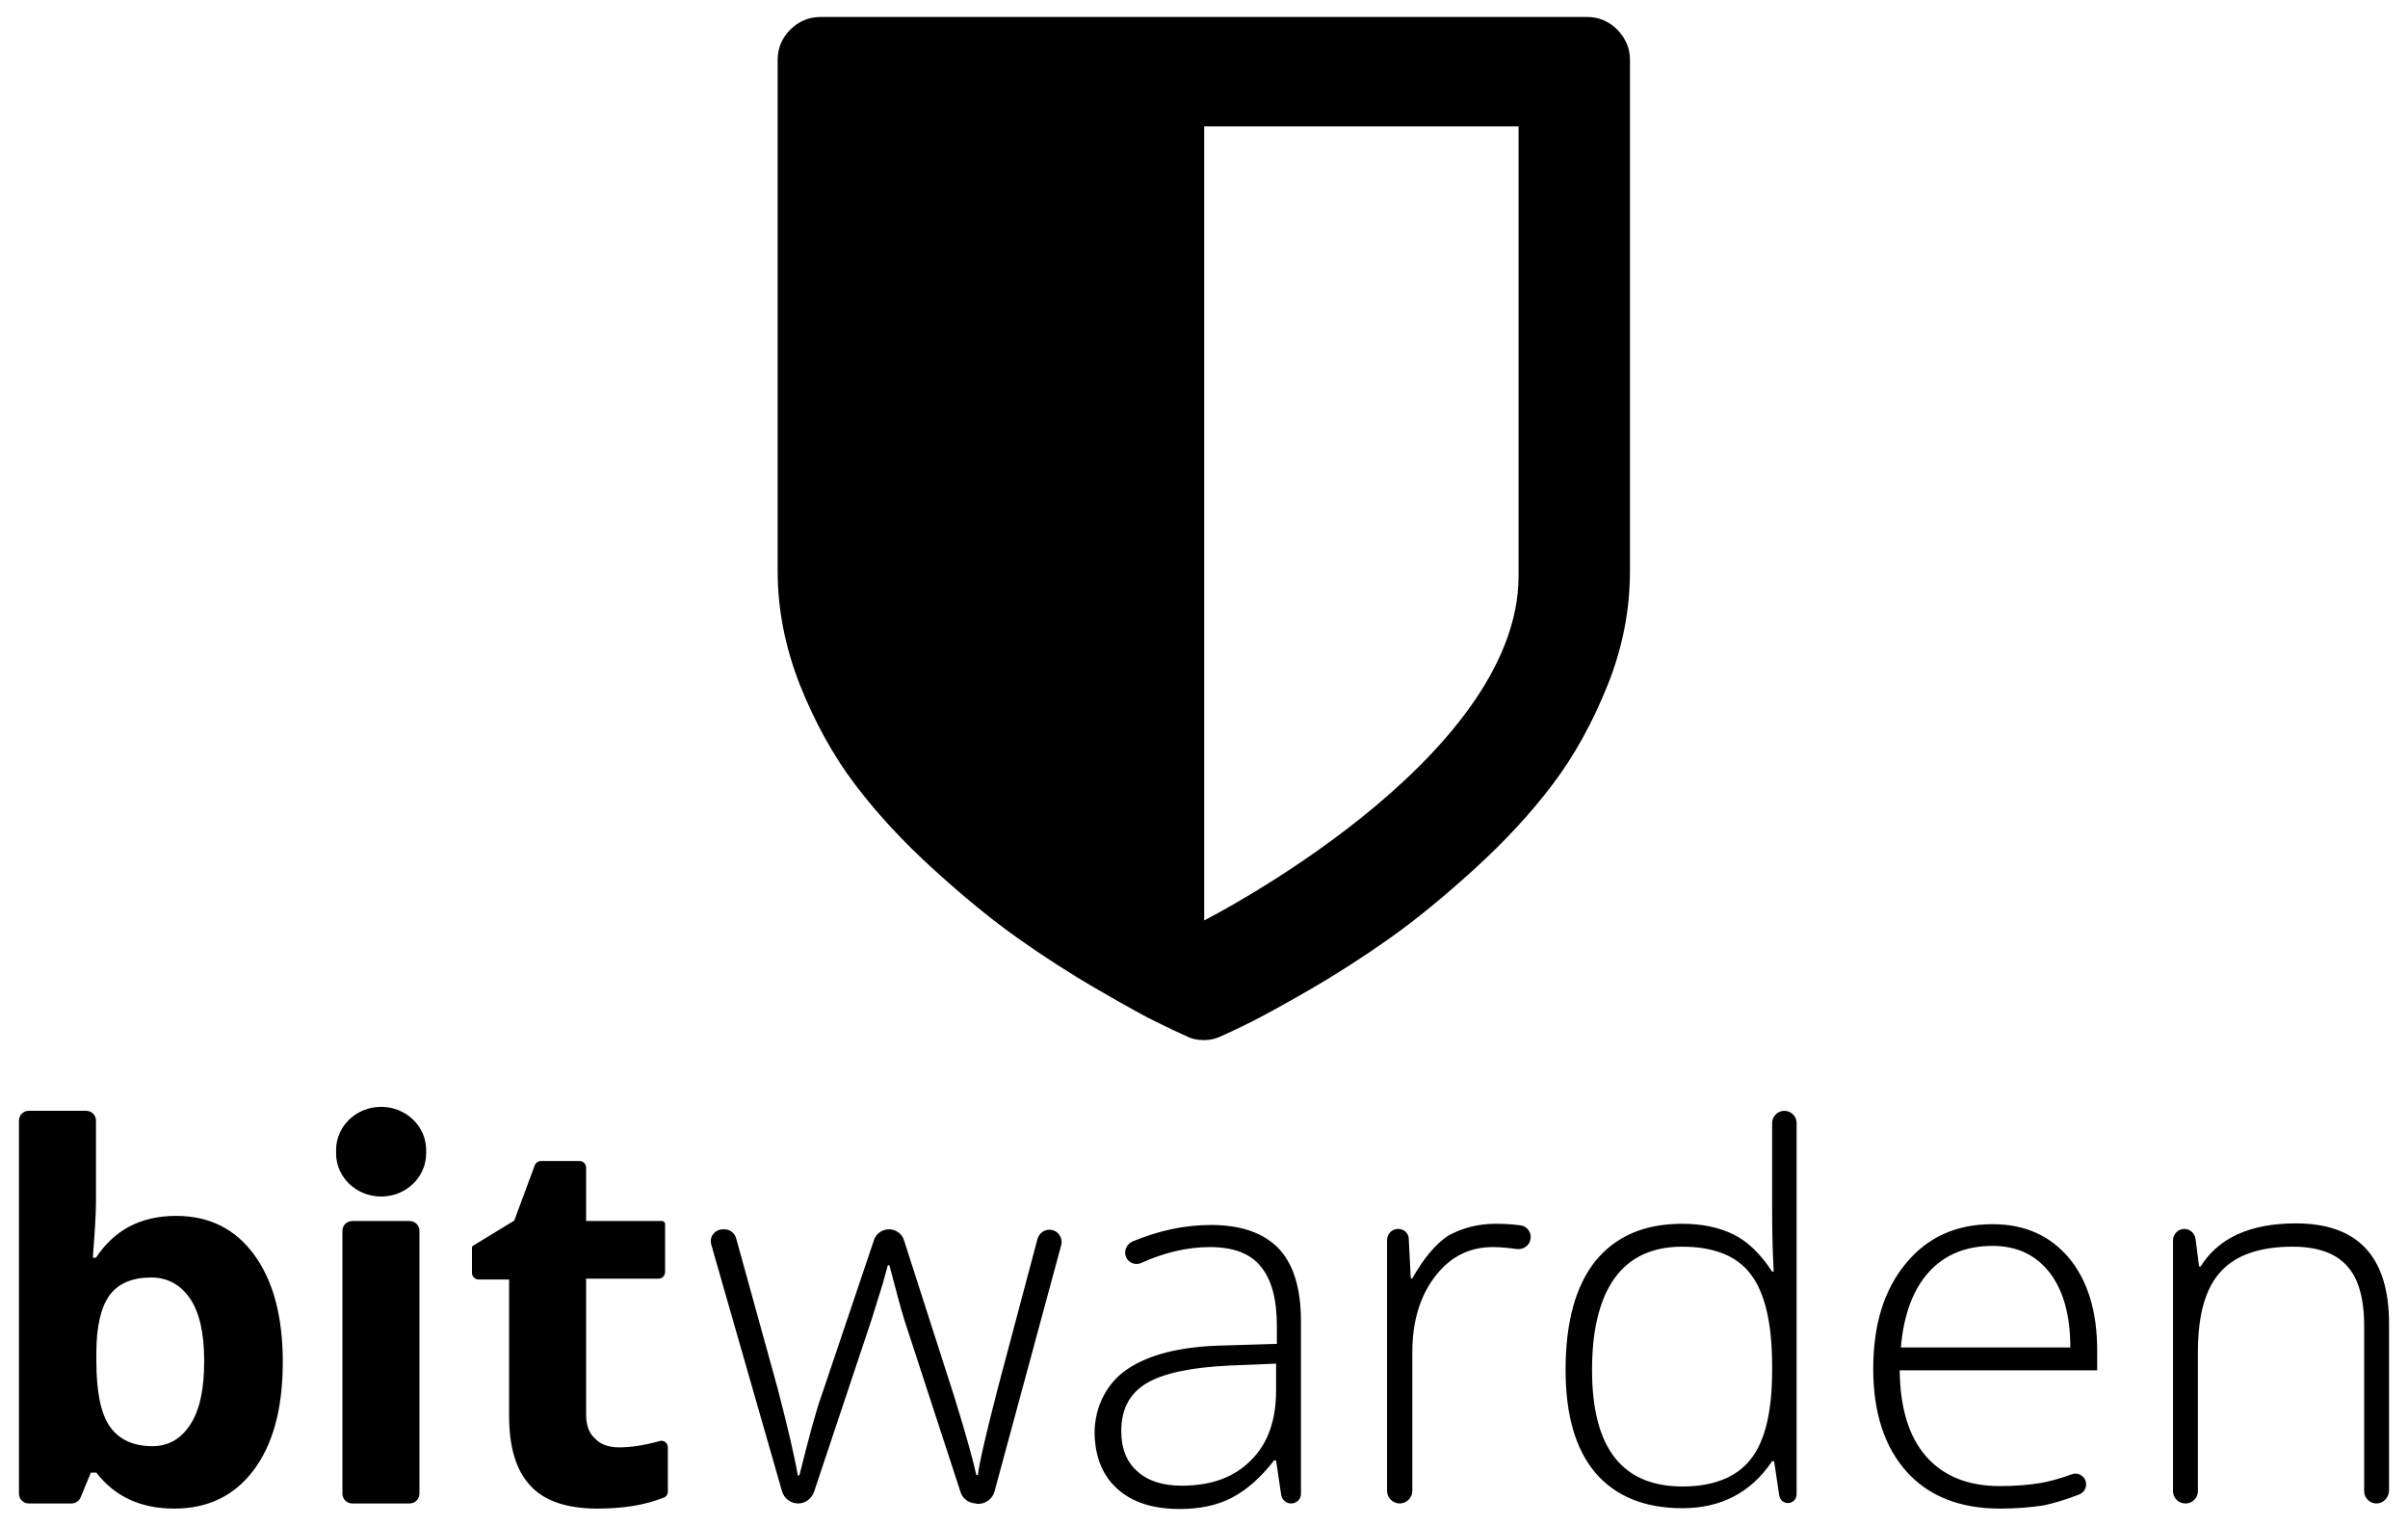
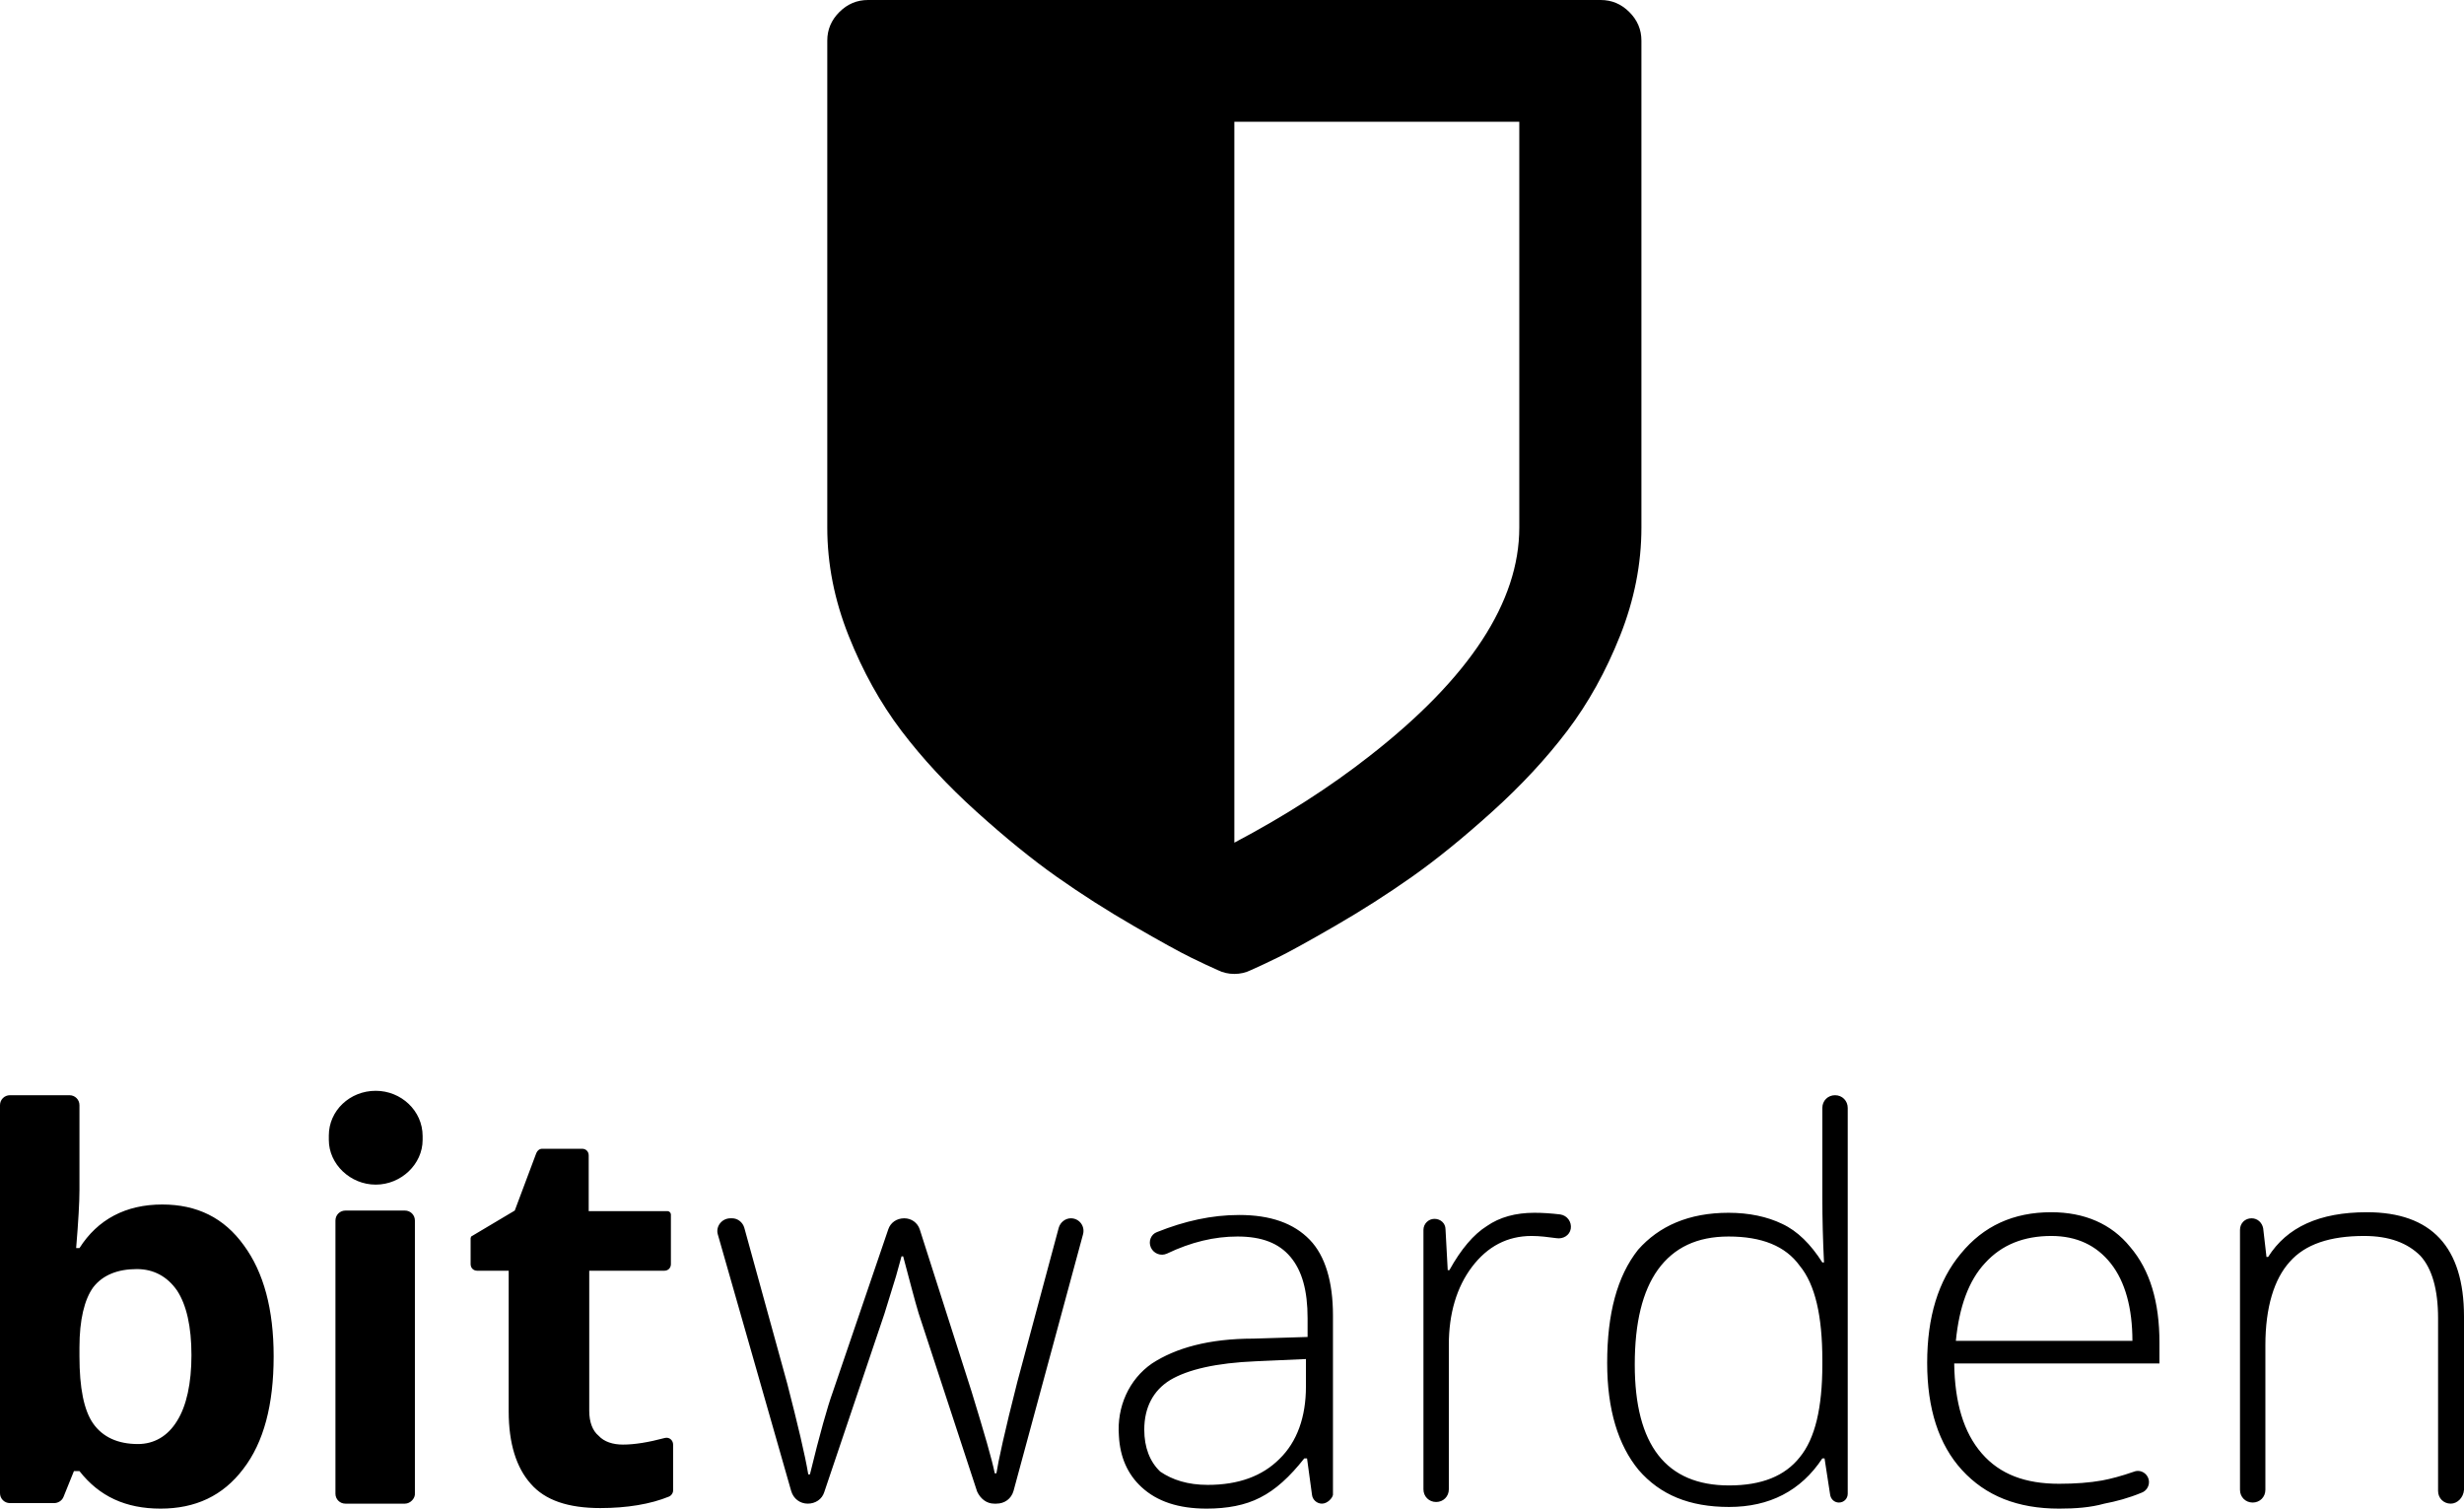
- <svg xmlns="http://www.w3.org/2000/svg" version="1.1" id="Layer_1" x="0px" y="0px" viewBox="0 0 609.7 386.2" style="enable-background:new 0 0 609.7 386.2;" xml:space="preserve">
-   <path d="M44.6,307.8c8.4,0,15,3.3,19.8,9.9c4.8,6.6,7.2,15.6,7.2,27.1c0,11.8-2.5,20.9-7.4,27.4c-4.9,6.5-11.6,9.7-20.1,9.7  c-8.4,0-15-3-19.7-9.1H23l-2.6,6.3c-0.4,0.9-1.3,1.5-2.3,1.5H7.3c-1.4,0-2.5-1.1-2.5-2.5v-94.4c0-1.4,1.1-2.5,2.5-2.5h14.5  c1.4,0,2.5,1.1,2.5,2.5v20.6c0,2.9-0.3,7.6-0.8,14.1h0.8C28.9,311.4,35.6,307.8,44.6,307.8z M38.3,323.4c-4.8,0-8.3,1.5-10.5,4.4  c-2.2,3-3.4,7.8-3.4,14.7v2.1c0,7.7,1.1,13.2,3.4,16.5c2.3,3.3,5.9,5,10.8,5c4,0,7.2-1.8,9.6-5.5c2.4-3.7,3.5-9,3.5-16.1  c0-7-1.2-12.3-3.6-15.8C45.7,325.2,42.4,323.4,38.3,323.4z M103.7,380.6H89.2c-1.4,0-2.5-1.1-2.5-2.5v-66.5c0-1.4,1.1-2.5,2.5-2.5  h14.5c1.4,0,2.5,1.1,2.5,2.5v66.5C106.2,379.5,105.1,380.6,103.7,380.6z M156.8,366.4c2.9,0,6.3-0.5,10.2-1.6  c1.1-0.3,2.1,0.5,2.1,1.6v11.2c0,0.7-0.4,1.3-1,1.5c-4.7,1.9-10.3,2.8-16.9,2.8c-7.8,0-13.5-2-17-5.9c-3.6-3.9-5.3-9.8-5.3-17.7  v-34.4h-7.7c-0.9,0-1.7-0.7-1.7-1.7v-6.4c0-0.1,0.1-0.3,0.2-0.4l10.5-6.4l5.2-14c0.2-0.6,0.9-1.1,1.6-1.1h9.7c0.9,0,1.7,0.7,1.7,1.7  v13.5h19.2c0.5,0,0.8,0.4,0.8,0.8v12.1c0,0.9-0.7,1.7-1.7,1.7h-18.3v34.4c0,2.8,0.8,4.8,2.3,6.1  C152.1,365.7,154.2,366.4,156.8,366.4z M247.2,380.6c-1.8,0-3.5-1.2-4-2.9l-14.2-43.5c-1-3.2-2.2-7.8-3.8-13.9h-0.4l-1.3,4.7  l-2.9,9.3l-14.5,43.4c-0.6,1.7-2.2,2.9-4,2.9l0,0c-1.9,0-3.6-1.3-4.1-3.1l-17.9-62.4c-0.6-2,0.9-3.9,3-3.9h0.3c1.4,0,2.6,0.9,3,2.3  l10.5,38c2.6,10,4.3,17.3,5.1,22h0.4c2.5-10,4.3-16.6,5.5-19.9l13.4-39.7c0.5-1.6,2.1-2.7,3.8-2.7l0,0c1.7,0,3.3,1.1,3.8,2.8  l12.7,39.5c3.1,10,4.9,16.6,5.6,19.9h0.4c0.3-2.8,2-10.2,5.1-22.2l10-37.6c0.4-1.3,1.6-2.3,3-2.3h0c2,0,3.5,1.9,3,3.9l-16.9,62.4  c-0.5,1.8-2.2,3.1-4.1,3.1H247.2z M326.9,380.6c-1.2,0-2.3-0.9-2.5-2.1l-1.3-8.8h-0.5c-3.5,4.5-7.1,7.6-10.8,9.5  c-3.7,1.9-8,2.8-13.1,2.8c-6.8,0-12.1-1.7-15.9-5.2c-3.4-3.1-5.2-7.3-5.6-12.5c-0.5-6.9,2.4-13.7,8.1-17.6  c5.7-3.9,13.9-5.9,24.8-6.1l13.2-0.4v-4.6c0-6.6-1.3-11.6-4-14.9c-2.7-3.4-7-5-13-5c-5.6,0-11.3,1.3-17.3,4c-1.5,0.7-3.3,0-3.9-1.5  l0,0c-0.6-1.5,0.1-3.2,1.6-3.9c6.7-2.8,13.3-4.2,19.9-4.2c7.6,0,13.3,2,17.1,5.9c3.8,4,5.7,10.1,5.7,18.5v43.7  C329.4,379.5,328.3,380.6,326.9,380.6L326.9,380.6z M299.2,376.1c7.4,0,13.3-2.1,17.5-6.4c4.3-4.2,6.4-10.1,6.4-17.7v-6.8l-12.1,0.5  c-9.8,0.5-16.7,2-20.9,4.6c-4.2,2.6-6.2,6.6-6.2,12c0,4.3,1.3,7.7,4,10.1C290.6,374.9,294.4,376.1,299.2,376.1z M378.7,309.8  c2,0,4.1,0.1,6.3,0.4c1.7,0.2,2.9,1.9,2.5,3.6v0c-0.3,1.6-1.9,2.6-3.5,2.4c-2-0.3-4-0.5-6.1-0.5c-5.9,0-10.8,2.5-14.6,7.5  c-3.8,5-5.7,11.4-5.7,19v35.2c0,1.7-1.4,3.2-3.2,3.2h0c-1.7,0-3.2-1.4-3.2-3.2v-63.5c0-1.5,1.2-2.8,2.8-2.8l0,0  c1.5,0,2.7,1.1,2.7,2.6l0.5,9.9h0.4c2.9-5.1,5.9-8.7,9.1-10.8C370.2,310.9,374.1,309.8,378.7,309.8z M425.9,309.8  c5,0,9.4,0.9,13,2.7c3.7,1.8,6.9,5,9.8,9.4h0.4c-0.3-5.4-0.4-10.6-0.4-15.8v-21.8c0-1.7,1.4-3.1,3.1-3.1l0,0c1.7,0,3.1,1.4,3.1,3.1  v94c0,1.2-1,2.2-2.2,2.2l0,0c-1.1,0-2-0.8-2.2-1.9l-1.3-8.7h-0.5c-5.3,7.9-12.9,11.9-22.7,11.9c-9.6,0-16.9-3-22-8.9  c-5.1-6-7.6-14.7-7.6-26.1c0-12,2.5-21.2,7.5-27.5C409,313,416.3,309.8,425.9,309.8z M425.9,315.6c-7.6,0-13.3,2.7-17.1,8  c-3.8,5.3-5.7,13.1-5.7,23.2c0,19.7,7.6,29.5,22.9,29.5c7.8,0,13.6-2.3,17.2-6.8c3.7-4.6,5.5-12.1,5.5-22.6v-1.1  c0-10.7-1.8-18.5-5.4-23.2C439.8,317.9,433.9,315.6,425.9,315.6z M506.4,381.9c-10.1,0-18-3.1-23.6-9.3c-5.6-6.2-8.5-14.9-8.5-26.1  c0-11.1,2.7-19.9,8.2-26.6c5.5-6.7,12.8-10,22-10c8.2,0,14.6,2.9,19.4,8.6c4.7,5.7,7.1,13.5,7.1,23.3v5.1h-50  c0.1,9.5,2.3,16.8,6.7,21.8c4.4,5,10.6,7.5,18.7,7.5c4,0,7.4-0.3,10.4-0.8c2.2-0.4,4.8-1.1,7.8-2.2c1.8-0.6,3.6,0.7,3.6,2.6l0,0  c0,1.1-0.7,2.1-1.7,2.5c-3.3,1.3-6.3,2.2-9.1,2.8C514,381.6,510.4,381.9,506.4,381.9z M504.5,315.4c-6.7,0-12.1,2.2-16.1,6.6  c-4,4.4-6.4,10.8-7.1,19.1h42.9c0-8-1.7-14.3-5.2-18.9C515.5,317.7,510.7,315.4,504.5,315.4z M601.7,380.6c-1.7,0-3.1-1.4-3.1-3.1  v-41.9c0-7-1.5-12.1-4.4-15.2c-2.9-3.2-7.5-4.8-13.7-4.8c-8.3,0-14.4,2.1-18.2,6.3c-3.9,4.2-5.8,11-5.8,20.4v35.2  c0,1.7-1.4,3.1-3.1,3.1h-0.1c-1.7,0-3.1-1.4-3.1-3.1V314c0-1.6,1.3-2.9,2.9-2.9l0,0c1.4,0,2.6,1.1,2.8,2.5l0.9,7h0.4  c4.5-7.2,12.5-10.9,24.1-10.9c15.8,0,23.6,8.5,23.6,25.4v42.3C604.8,379.2,603.4,380.6,601.7,380.6L601.7,380.6z M96.5,280.2  L96.5,280.2c-6.3,0-11.4,4.9-11.4,10.9v0.9c0,6,5.1,10.9,11.4,10.9h0c6.3,0,11.4-4.9,11.4-10.9v-0.9  C107.9,285.1,102.8,280.2,96.5,280.2z M409.5,7.5c-2.1-2.1-4.7-3.2-7.6-3.2H207.7c-2.9,0-5.5,1.1-7.6,3.2c-2.1,2.1-3.2,4.7-3.2,7.6  v129.5c0,9.7,1.9,19.2,5.6,28.7c3.8,9.5,8.4,17.9,14,25.3c5.6,7.4,12.2,14.5,19.9,21.5c7.7,7,14.8,12.8,21.3,17.4  c6.5,4.6,13.3,9,20.4,13.1c7.1,4.1,12.1,6.9,15.1,8.3c3,1.5,5.4,2.6,7.2,3.4c1.3,0.7,2.8,1,4.4,1c1.6,0,3-0.3,4.4-1  c1.8-0.8,4.2-1.9,7.2-3.4c3-1.5,8-4.2,15.1-8.3c7.1-4.1,13.9-8.5,20.4-13.1c6.5-4.6,13.6-10.4,21.3-17.4c7.7-7,14.3-14.1,19.9-21.5  c5.6-7.4,10.2-15.8,14-25.3c3.8-9.5,5.6-19.1,5.6-28.7V15.1C412.7,12.2,411.6,9.7,409.5,7.5z M384.5,145.8  c0,46.9-79.6,87.2-79.6,87.2v-201h79.6C384.5,32.1,384.5,98.9,384.5,145.8z" />
+ <svg xmlns="http://www.w3.org/2000/svg" width="245" height="150" viewBox="0 0 245 150" fill="none">
+   <path fill-rule="evenodd" clip-rule="evenodd" d="M16.128 119.762C19.585 119.762 22.273 121.079 24.248 123.823C26.223 126.512 27.21 130.189 27.21 134.853C27.21 139.683 26.223 143.415 24.193 146.049C22.163 148.738 19.42 150 15.964 150C12.508 150 9.875 148.793 7.9 146.268H7.351L6.309 148.848C6.144 149.232 5.76 149.451 5.376 149.451H0.987C0.439 149.451 0 149.012 0 148.463V109.884C0 109.335 0.439 108.896 0.987 108.896H6.912C7.461 108.896 7.9 109.335 7.9 109.884V118.335C7.9 119.542 7.79 121.463 7.571 124.097H7.9C9.71 121.243 12.508 119.762 16.128 119.762ZM13.605 126.183C11.685 126.183 10.204 126.786 9.271 127.994C8.393 129.201 7.9 131.231 7.9 133.975V134.853C7.9 137.982 8.339 140.232 9.271 141.549C10.204 142.866 11.685 143.579 13.715 143.579C15.306 143.579 16.677 142.811 17.61 141.274C18.542 139.793 19.036 137.542 19.036 134.744C19.036 131.89 18.542 129.75 17.61 128.323C16.622 126.896 15.251 126.183 13.605 126.183ZM40.267 149.506H34.342C33.793 149.506 33.354 149.067 33.354 148.518V121.353C33.354 120.804 33.793 120.365 34.342 120.365H40.267C40.815 120.365 41.254 120.804 41.254 121.353V148.463C41.309 148.957 40.815 149.506 40.267 149.506ZM61.936 143.634C63.088 143.634 64.459 143.415 66.105 142.976C66.544 142.866 66.928 143.195 66.928 143.634V148.189C66.928 148.463 66.763 148.683 66.544 148.793C64.679 149.561 62.32 149.945 59.687 149.945C56.505 149.945 54.201 149.177 52.774 147.53C51.348 145.939 50.58 143.524 50.58 140.341V126.347H47.453C47.069 126.347 46.795 126.073 46.795 125.689V123.109C46.795 123.054 46.849 123 46.849 122.945L51.183 120.365L53.323 114.658C53.433 114.384 53.652 114.219 53.926 114.219H57.876C58.26 114.219 58.535 114.493 58.535 114.878V120.42H66.379C66.544 120.42 66.709 120.585 66.709 120.75V125.689C66.709 126.073 66.434 126.347 66.05 126.347H58.589V140.286C58.589 141.384 58.919 142.262 59.522 142.756C60.071 143.36 60.948 143.634 61.936 143.634ZM98.856 149.506C98.088 149.506 97.484 149.012 97.155 148.299L91.34 130.573C90.956 129.311 90.462 127.39 89.804 124.92H89.639L89.091 126.896L87.939 130.628L81.959 148.354C81.74 149.067 81.082 149.506 80.314 149.506C79.546 149.506 78.887 149.012 78.668 148.244L71.371 122.725C71.152 121.957 71.755 121.134 72.633 121.134H72.798C73.346 121.134 73.84 121.518 74.005 122.067L78.284 137.597C79.326 141.658 80.039 144.622 80.368 146.598H80.533C81.52 142.536 82.288 139.847 82.782 138.475L88.323 122.231C88.542 121.573 89.146 121.134 89.914 121.134C90.627 121.134 91.23 121.573 91.45 122.231L96.607 138.366C97.868 142.482 98.636 145.116 98.911 146.488H99.075C99.24 145.39 99.898 142.317 101.16 137.378L105.274 122.067C105.439 121.518 105.933 121.134 106.481 121.134C107.304 121.134 107.908 121.902 107.688 122.725L100.776 148.244C100.556 149.012 99.898 149.506 99.075 149.506H98.856ZM131.442 149.506C130.948 149.506 130.509 149.122 130.455 148.628L129.961 145.006H129.687C128.26 146.817 126.834 148.134 125.298 148.902C123.817 149.671 122.006 150 119.976 150C117.179 150 115.039 149.287 113.503 147.86C112.132 146.598 111.364 144.896 111.254 142.756C111.034 139.902 112.241 137.158 114.545 135.567C116.904 134.03 120.196 133.097 124.639 133.097L130.016 132.933V131.067C130.016 128.323 129.467 126.347 128.315 124.975C127.163 123.603 125.462 122.945 123.049 122.945C120.745 122.945 118.44 123.494 116.027 124.646C115.423 124.92 114.71 124.646 114.436 124.042C114.161 123.439 114.436 122.725 115.039 122.506C117.782 121.408 120.47 120.804 123.213 120.804C126.34 120.804 128.644 121.628 130.235 123.274C131.771 124.865 132.539 127.445 132.539 130.792V148.628C132.484 148.957 131.991 149.506 131.442 149.506ZM120.086 147.64C123.158 147.64 125.517 146.762 127.218 145.061C128.973 143.36 129.851 140.89 129.851 137.872V135.128L124.914 135.347C120.909 135.512 118.111 136.171 116.356 137.213C114.655 138.256 113.777 139.957 113.777 142.152C113.777 143.908 114.326 145.335 115.368 146.323C116.575 147.146 118.111 147.64 120.086 147.64ZM152.563 120.585C153.386 120.585 154.208 120.64 155.141 120.75C155.854 120.859 156.293 121.518 156.183 122.176C156.074 122.835 155.415 123.219 154.757 123.109C153.934 123 153.111 122.89 152.288 122.89C149.875 122.89 147.9 123.933 146.364 125.963C144.828 127.994 144.06 130.628 144.06 133.701V148.079C144.06 148.793 143.511 149.341 142.798 149.341C142.085 149.341 141.536 148.793 141.536 148.079V122.286C141.536 121.683 142.03 121.189 142.633 121.189C143.237 121.189 143.73 121.628 143.73 122.231L143.95 126.292H144.114C145.266 124.207 146.528 122.725 147.845 121.902C149.107 121.024 150.697 120.585 152.563 120.585ZM171.873 120.585C173.903 120.585 175.713 120.969 177.194 121.683C178.73 122.396 180.047 123.713 181.199 125.524H181.364C181.254 123.274 181.199 121.189 181.199 119.103V110.158C181.199 109.445 181.748 108.896 182.461 108.896C183.174 108.896 183.723 109.445 183.723 110.158V148.518C183.723 149.012 183.339 149.396 182.845 149.396C182.406 149.396 182.022 149.067 181.967 148.573L181.418 145.006H181.199C179.06 148.244 175.933 149.835 171.928 149.835C167.978 149.835 165.071 148.628 162.931 146.158C160.901 143.689 159.804 140.177 159.804 135.512C159.804 130.628 160.792 126.896 162.876 124.262C164.961 121.902 167.923 120.585 171.873 120.585ZM171.873 122.945C168.746 122.945 166.442 124.042 164.851 126.237C163.315 128.378 162.547 131.506 162.547 135.677C162.547 143.689 165.674 147.695 171.928 147.695C175.165 147.695 177.469 146.762 178.95 144.896C180.486 143.03 181.199 139.957 181.199 135.677V135.238C181.199 130.847 180.486 127.719 178.95 125.853C177.523 123.878 175.165 122.945 171.873 122.945ZM204.734 150C200.619 150 197.437 148.738 195.078 146.158C192.774 143.634 191.622 140.067 191.622 135.512C191.622 130.957 192.719 127.335 194.969 124.646C197.218 121.902 200.18 120.53 203.965 120.53C207.257 120.53 209.945 121.683 211.81 123.987C213.785 126.292 214.718 129.475 214.718 133.481V135.567H194.31C194.365 139.463 195.243 142.427 197.053 144.512C198.864 146.598 201.387 147.53 204.734 147.53C206.324 147.53 207.806 147.421 209.013 147.201C209.89 147.037 210.933 146.762 212.194 146.323C212.908 146.049 213.676 146.598 213.676 147.366C213.676 147.805 213.401 148.244 212.962 148.409C211.646 148.957 210.384 149.287 209.232 149.506C207.86 149.89 206.379 150 204.734 150ZM203.965 122.89C201.223 122.89 199.028 123.768 197.382 125.579C195.737 127.335 194.804 129.969 194.475 133.317H212.03C212.03 130.079 211.317 127.445 209.89 125.634C208.464 123.823 206.489 122.89 203.965 122.89ZM243.683 149.506C242.97 149.506 242.422 148.957 242.422 148.244V131.067C242.422 128.213 241.818 126.128 240.666 124.865C239.404 123.603 237.594 122.89 235.071 122.89C231.669 122.89 229.201 123.713 227.665 125.469C226.129 127.17 225.251 129.969 225.251 133.756V148.134C225.251 148.848 224.702 149.396 223.989 149.396C223.276 149.396 222.727 148.848 222.727 148.134V122.286C222.727 121.628 223.221 121.134 223.879 121.134C224.483 121.134 224.922 121.573 225.031 122.122L225.36 124.975H225.525C227.39 122.012 230.627 120.53 235.345 120.53C241.763 120.53 245 123.987 245 130.902V148.134C244.945 148.902 244.342 149.506 243.683 149.506ZM37.359 108.457C34.781 108.457 32.696 110.432 32.696 112.902V113.341C32.696 115.756 34.835 117.786 37.359 117.786C39.882 117.786 42.022 115.756 42.022 113.341V112.957C42.022 110.432 39.882 108.457 37.359 108.457Z" fill="black" />
+   <path d="M151.066 52.453V12.104H122.733V83.786C127.751 81.138 132.241 78.259 136.204 75.149C146.112 67.415 151.066 59.85 151.066 52.453ZM163.209 4.035V52.453C163.209 56.068 162.502 59.651 161.09 63.202C159.678 66.754 157.928 69.906 155.841 72.659C153.754 75.412 151.266 78.091 148.378 80.697C145.49 83.303 142.823 85.467 140.378 87.191C137.933 88.914 135.382 90.542 132.726 92.076C130.07 93.611 128.183 94.651 127.065 95.197C125.948 95.743 125.052 96.164 124.378 96.458C123.872 96.71 123.324 96.836 122.733 96.836C122.143 96.836 121.595 96.71 121.089 96.458C120.414 96.164 119.519 95.743 118.401 95.197C117.284 94.651 115.397 93.611 112.741 92.076C110.085 90.542 107.534 88.914 105.089 87.191C102.643 85.467 99.977 83.303 97.088 80.697C94.2 78.091 91.713 75.412 89.626 72.659C87.539 69.906 85.789 66.754 84.377 63.202C82.964 59.651 82.258 56.068 82.258 52.453V4.035C82.258 2.942 82.659 1.996 83.46 1.198C84.261 0.399 85.209 0 86.306 0H159.161C160.257 0 161.206 0.399 162.007 1.198C162.808 1.996 163.209 2.942 163.209 4.035Z" fill="black" />
</svg>
